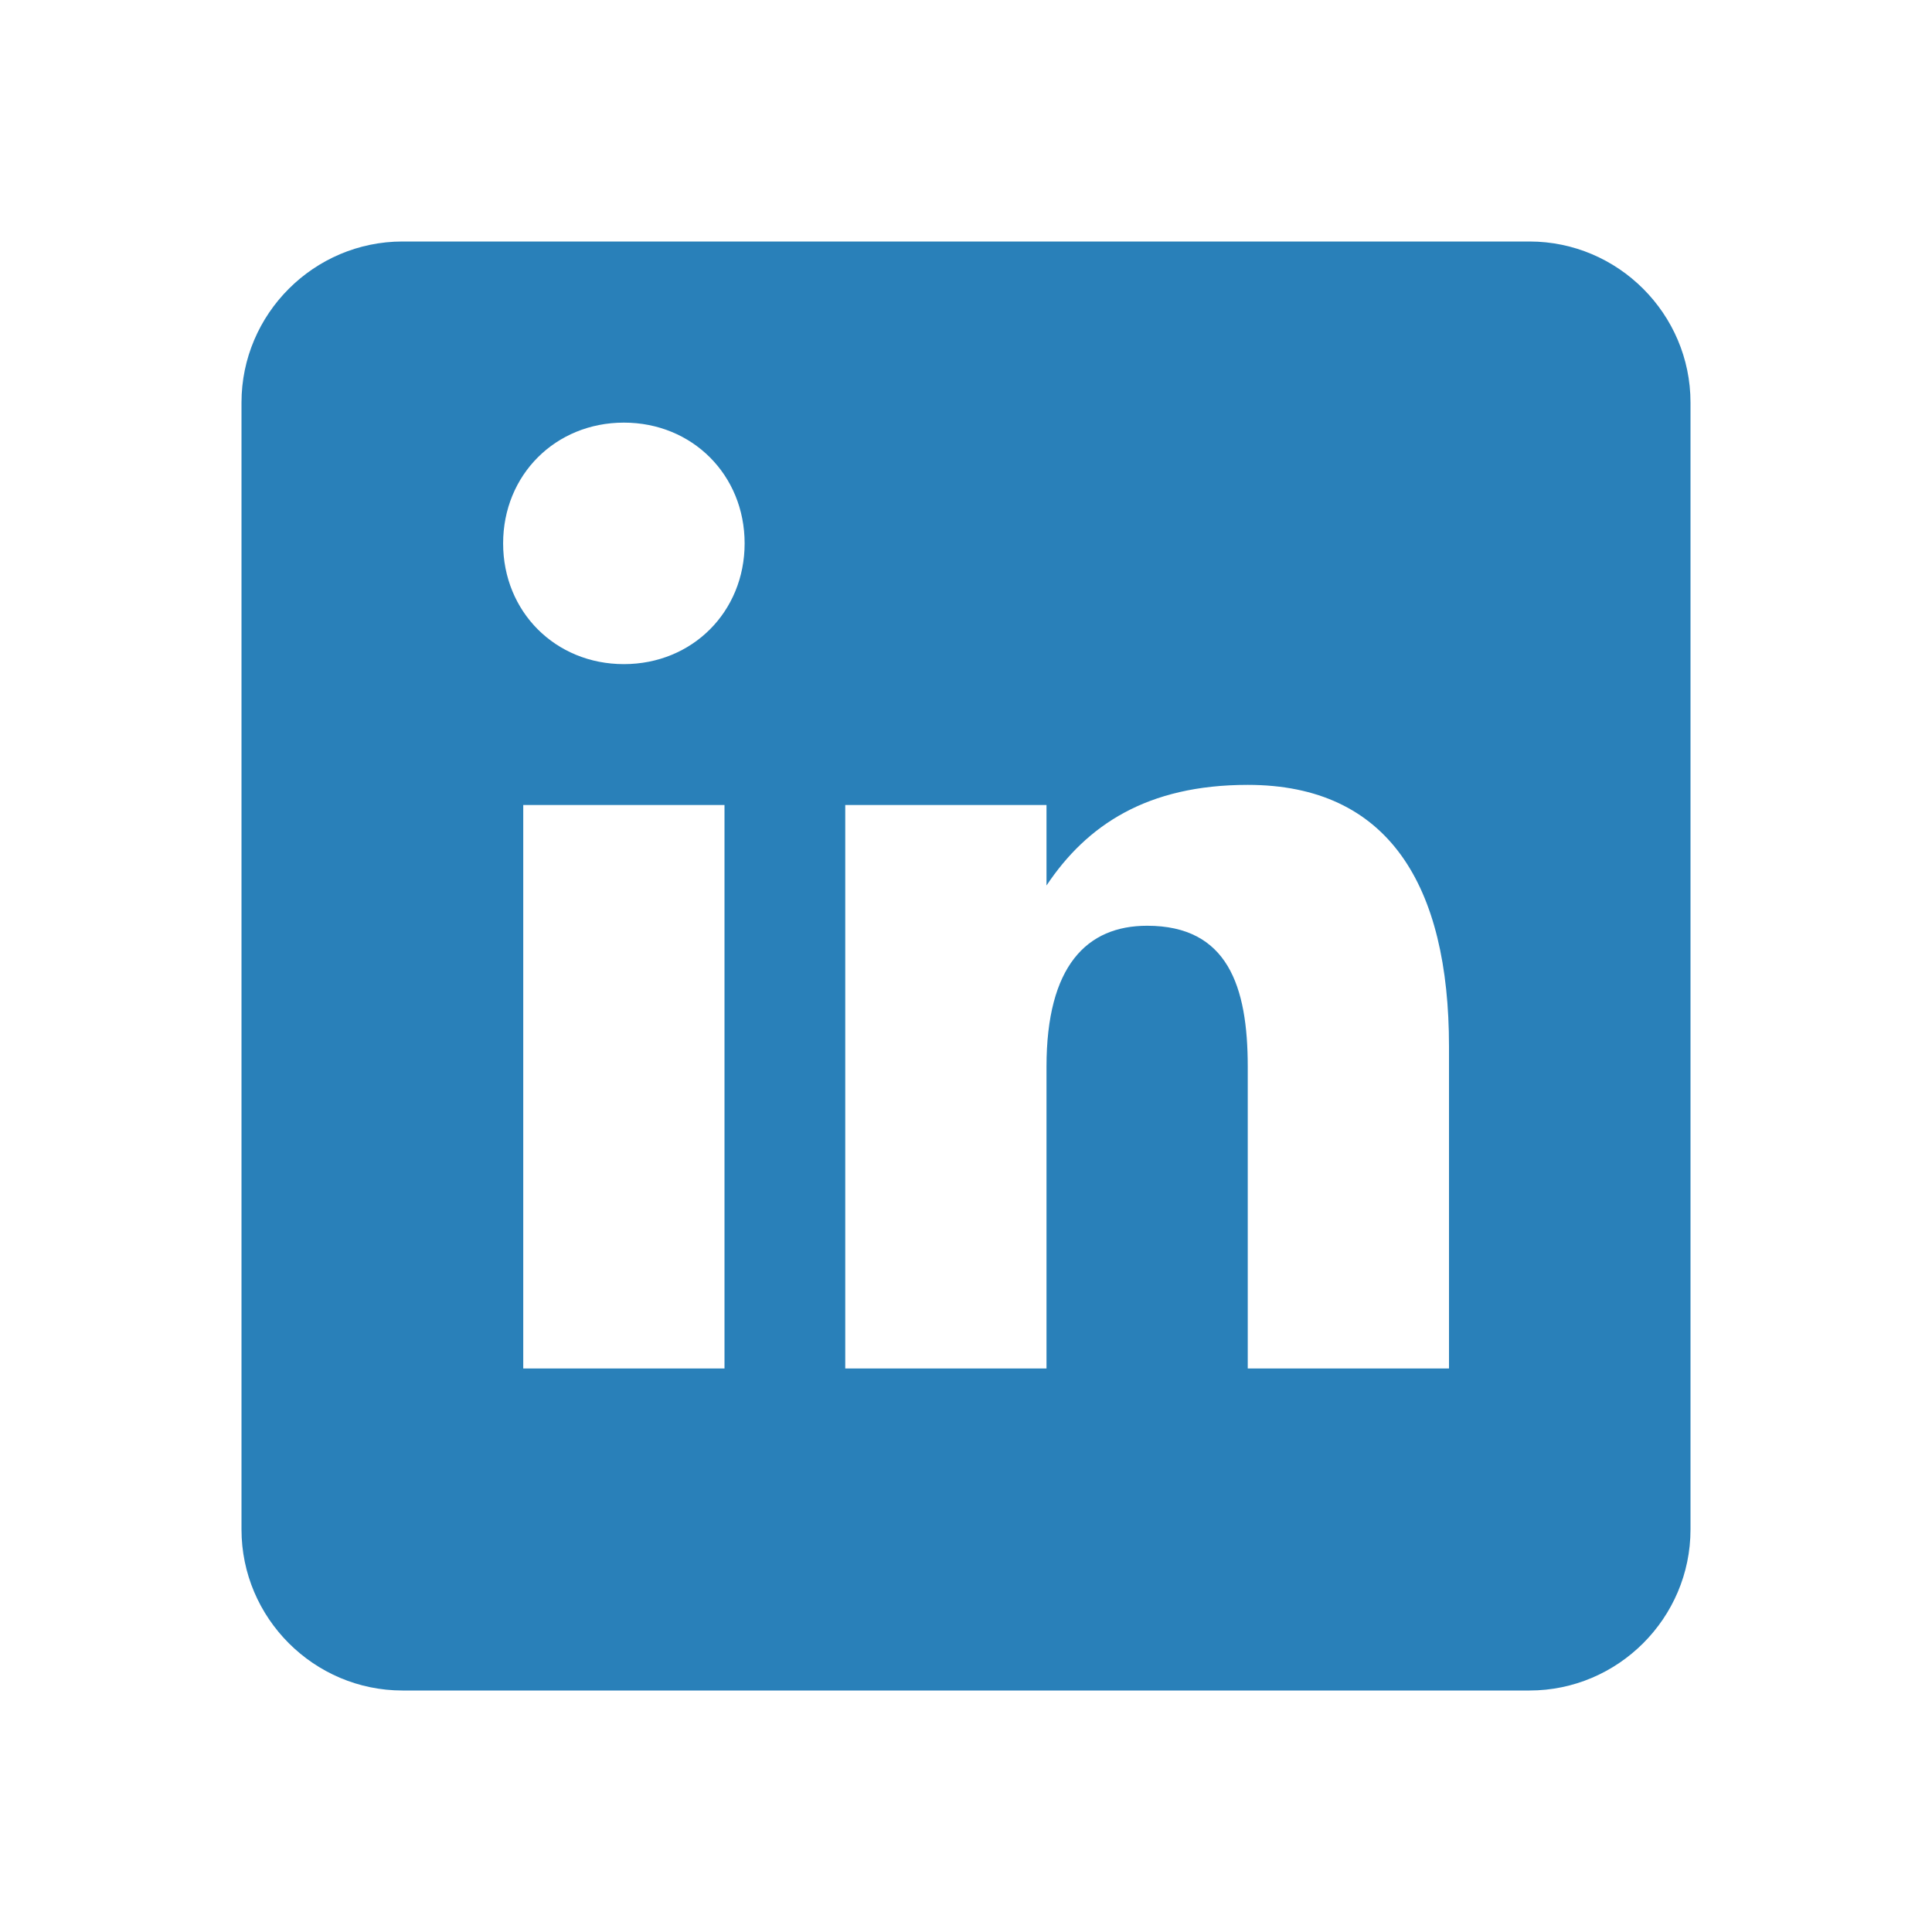
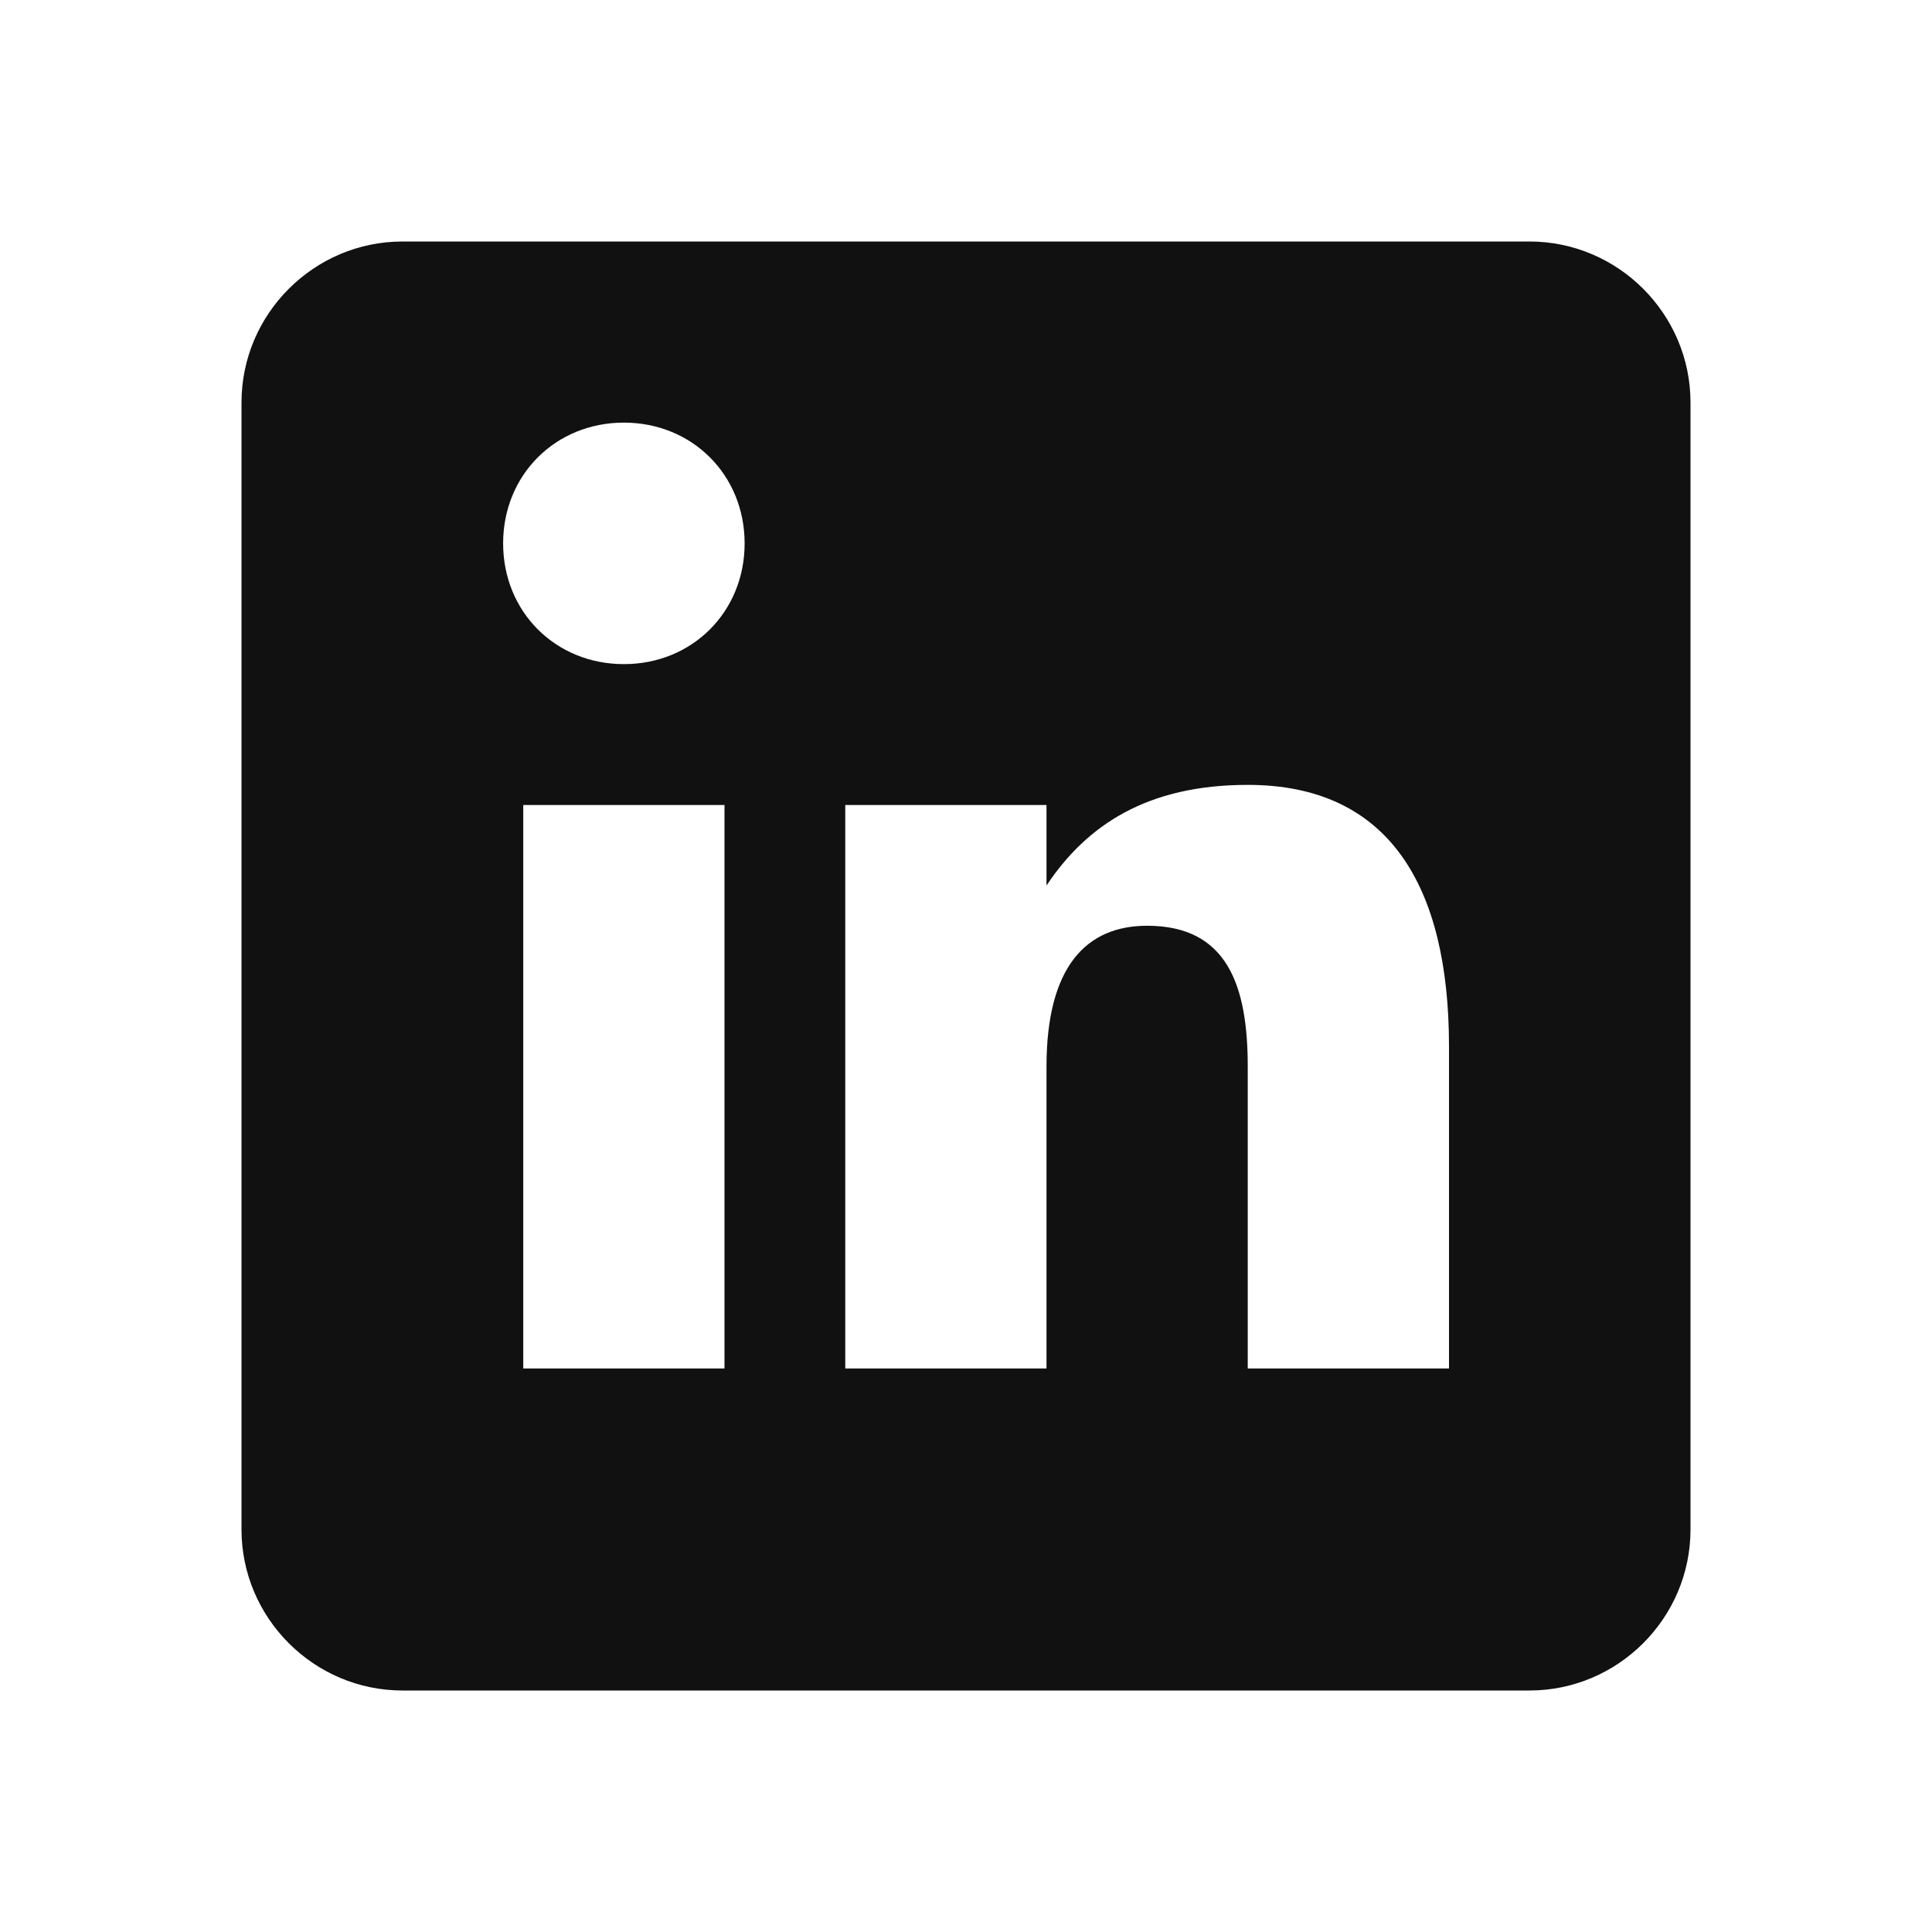
<svg xmlns="http://www.w3.org/2000/svg" width="24px" height="24px" viewBox="0 0 24 24" version="1.1">
  <g stroke="none" stroke-width="1" fill="none" fill-rule="evenodd">
-     <path d="M19,3 L5,3 C3.9,3 3,3.9 3,5 L3,19 C3,20.1 3.9,21 5,21 L19,21 C20.1,21 21,20.1 21,19 L21,5 C21,3.9 20.1,3 19,3 Z M9,17 L6.5,17 L6.5,10 L9,10 L9,17 Z M7.75,8.25 C6.9,8.25 6.25,7.6 6.25,6.75 C6.25,5.9 6.9,5.25 7.75,5.25 C8.6,5.25 9.25,5.9 9.25,6.75 C9.25,7.6 8.6,8.25 7.75,8.25 Z M18,17 L15.5,17 L15.5,13.25 C15.5,12.25 15.25,11.5 14.25,11.5 C13.5,11.5 13,12 13,13.25 L13,17 L10.5,17 L10.5,10 L13,10 L13,11 C13.5,10.25 14.25,9.75 15.5,9.75 C17.25,9.75 18,11 18,13 L18,17 Z" fill="#2980b9" fill-rule="nonzero" />
+     <path d="M19,3 L5,3 C3.9,3 3,3.9 3,5 L3,19 C3,20.1 3.9,21 5,21 L19,21 C20.1,21 21,20.1 21,19 L21,5 C21,3.9 20.1,3 19,3 Z M9,17 L6.5,17 L6.5,10 L9,10 L9,17 Z M7.75,8.25 C6.9,8.25 6.25,7.6 6.25,6.75 C6.25,5.9 6.9,5.25 7.75,5.25 C8.6,5.25 9.25,5.9 9.25,6.75 C9.25,7.6 8.6,8.25 7.75,8.25 Z M18,17 L15.5,17 L15.5,13.25 C15.5,12.25 15.25,11.5 14.25,11.5 C13.5,11.5 13,12 13,13.25 L13,17 L10.5,17 L10.5,10 L13,10 L13,11 C13.5,10.25 14.25,9.75 15.5,9.75 C17.25,9.75 18,11 18,13 L18,17 Z" fill="#111111" fill-rule="nonzero" />
  </g>
</svg>
